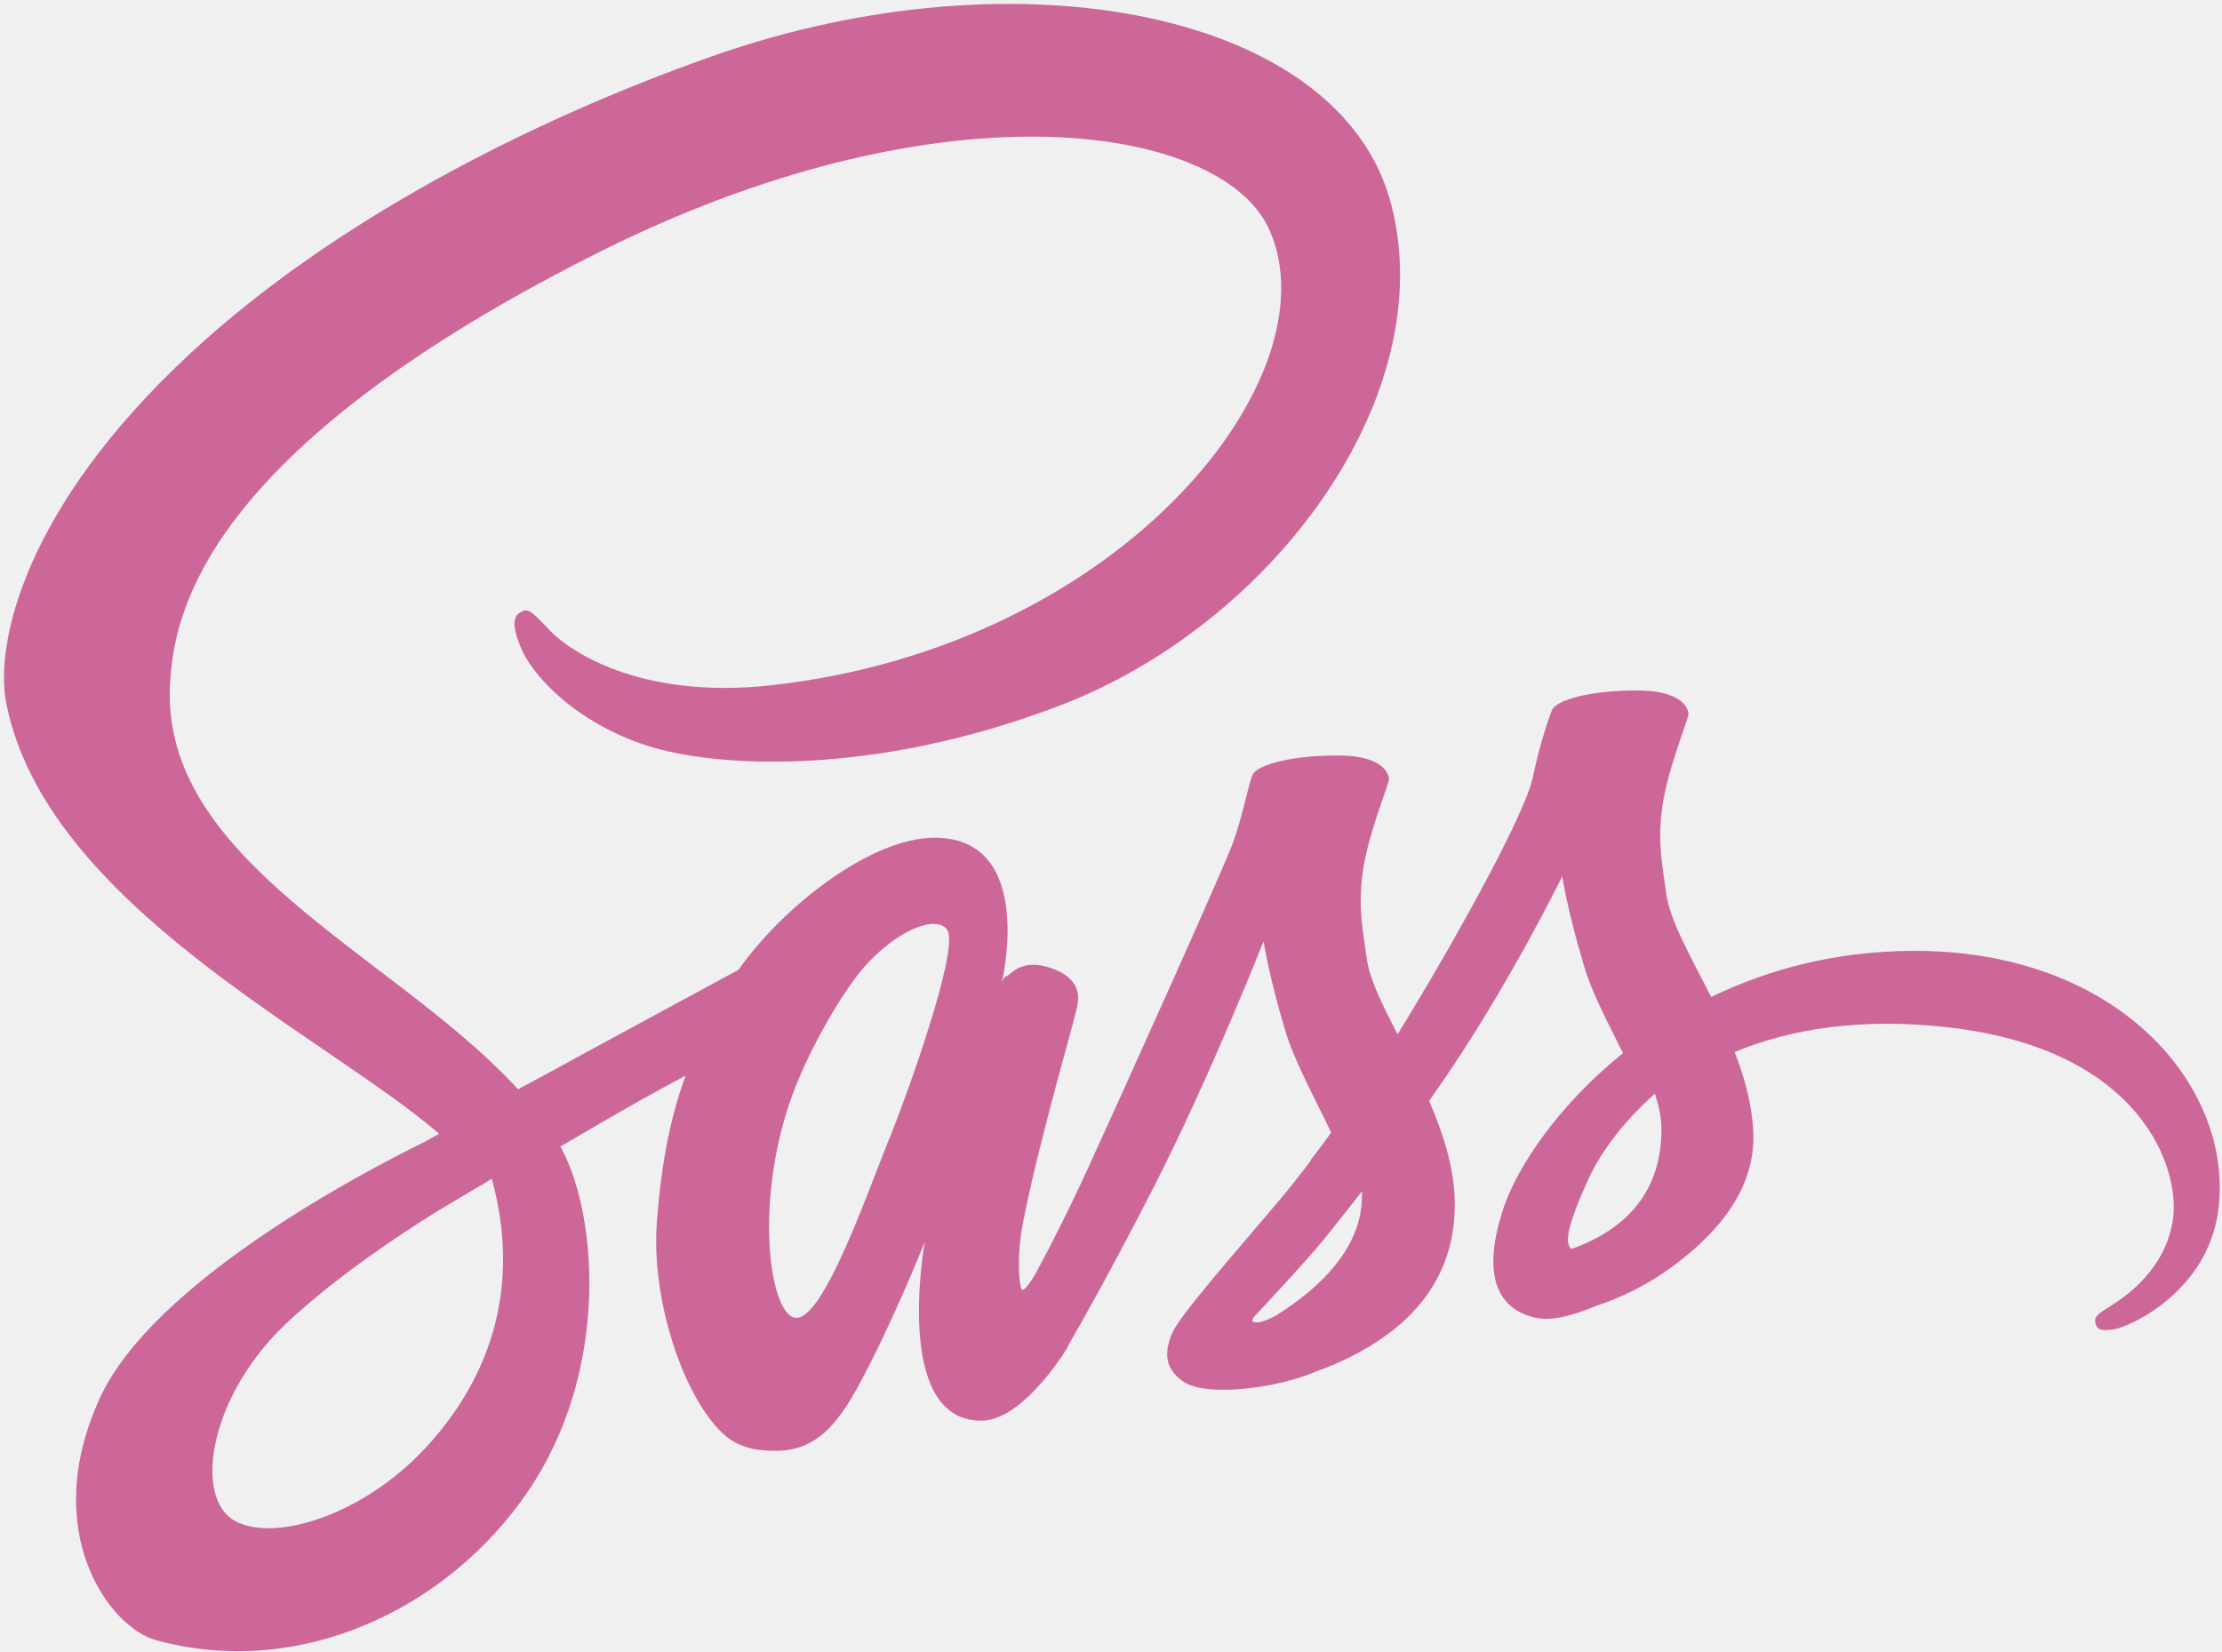
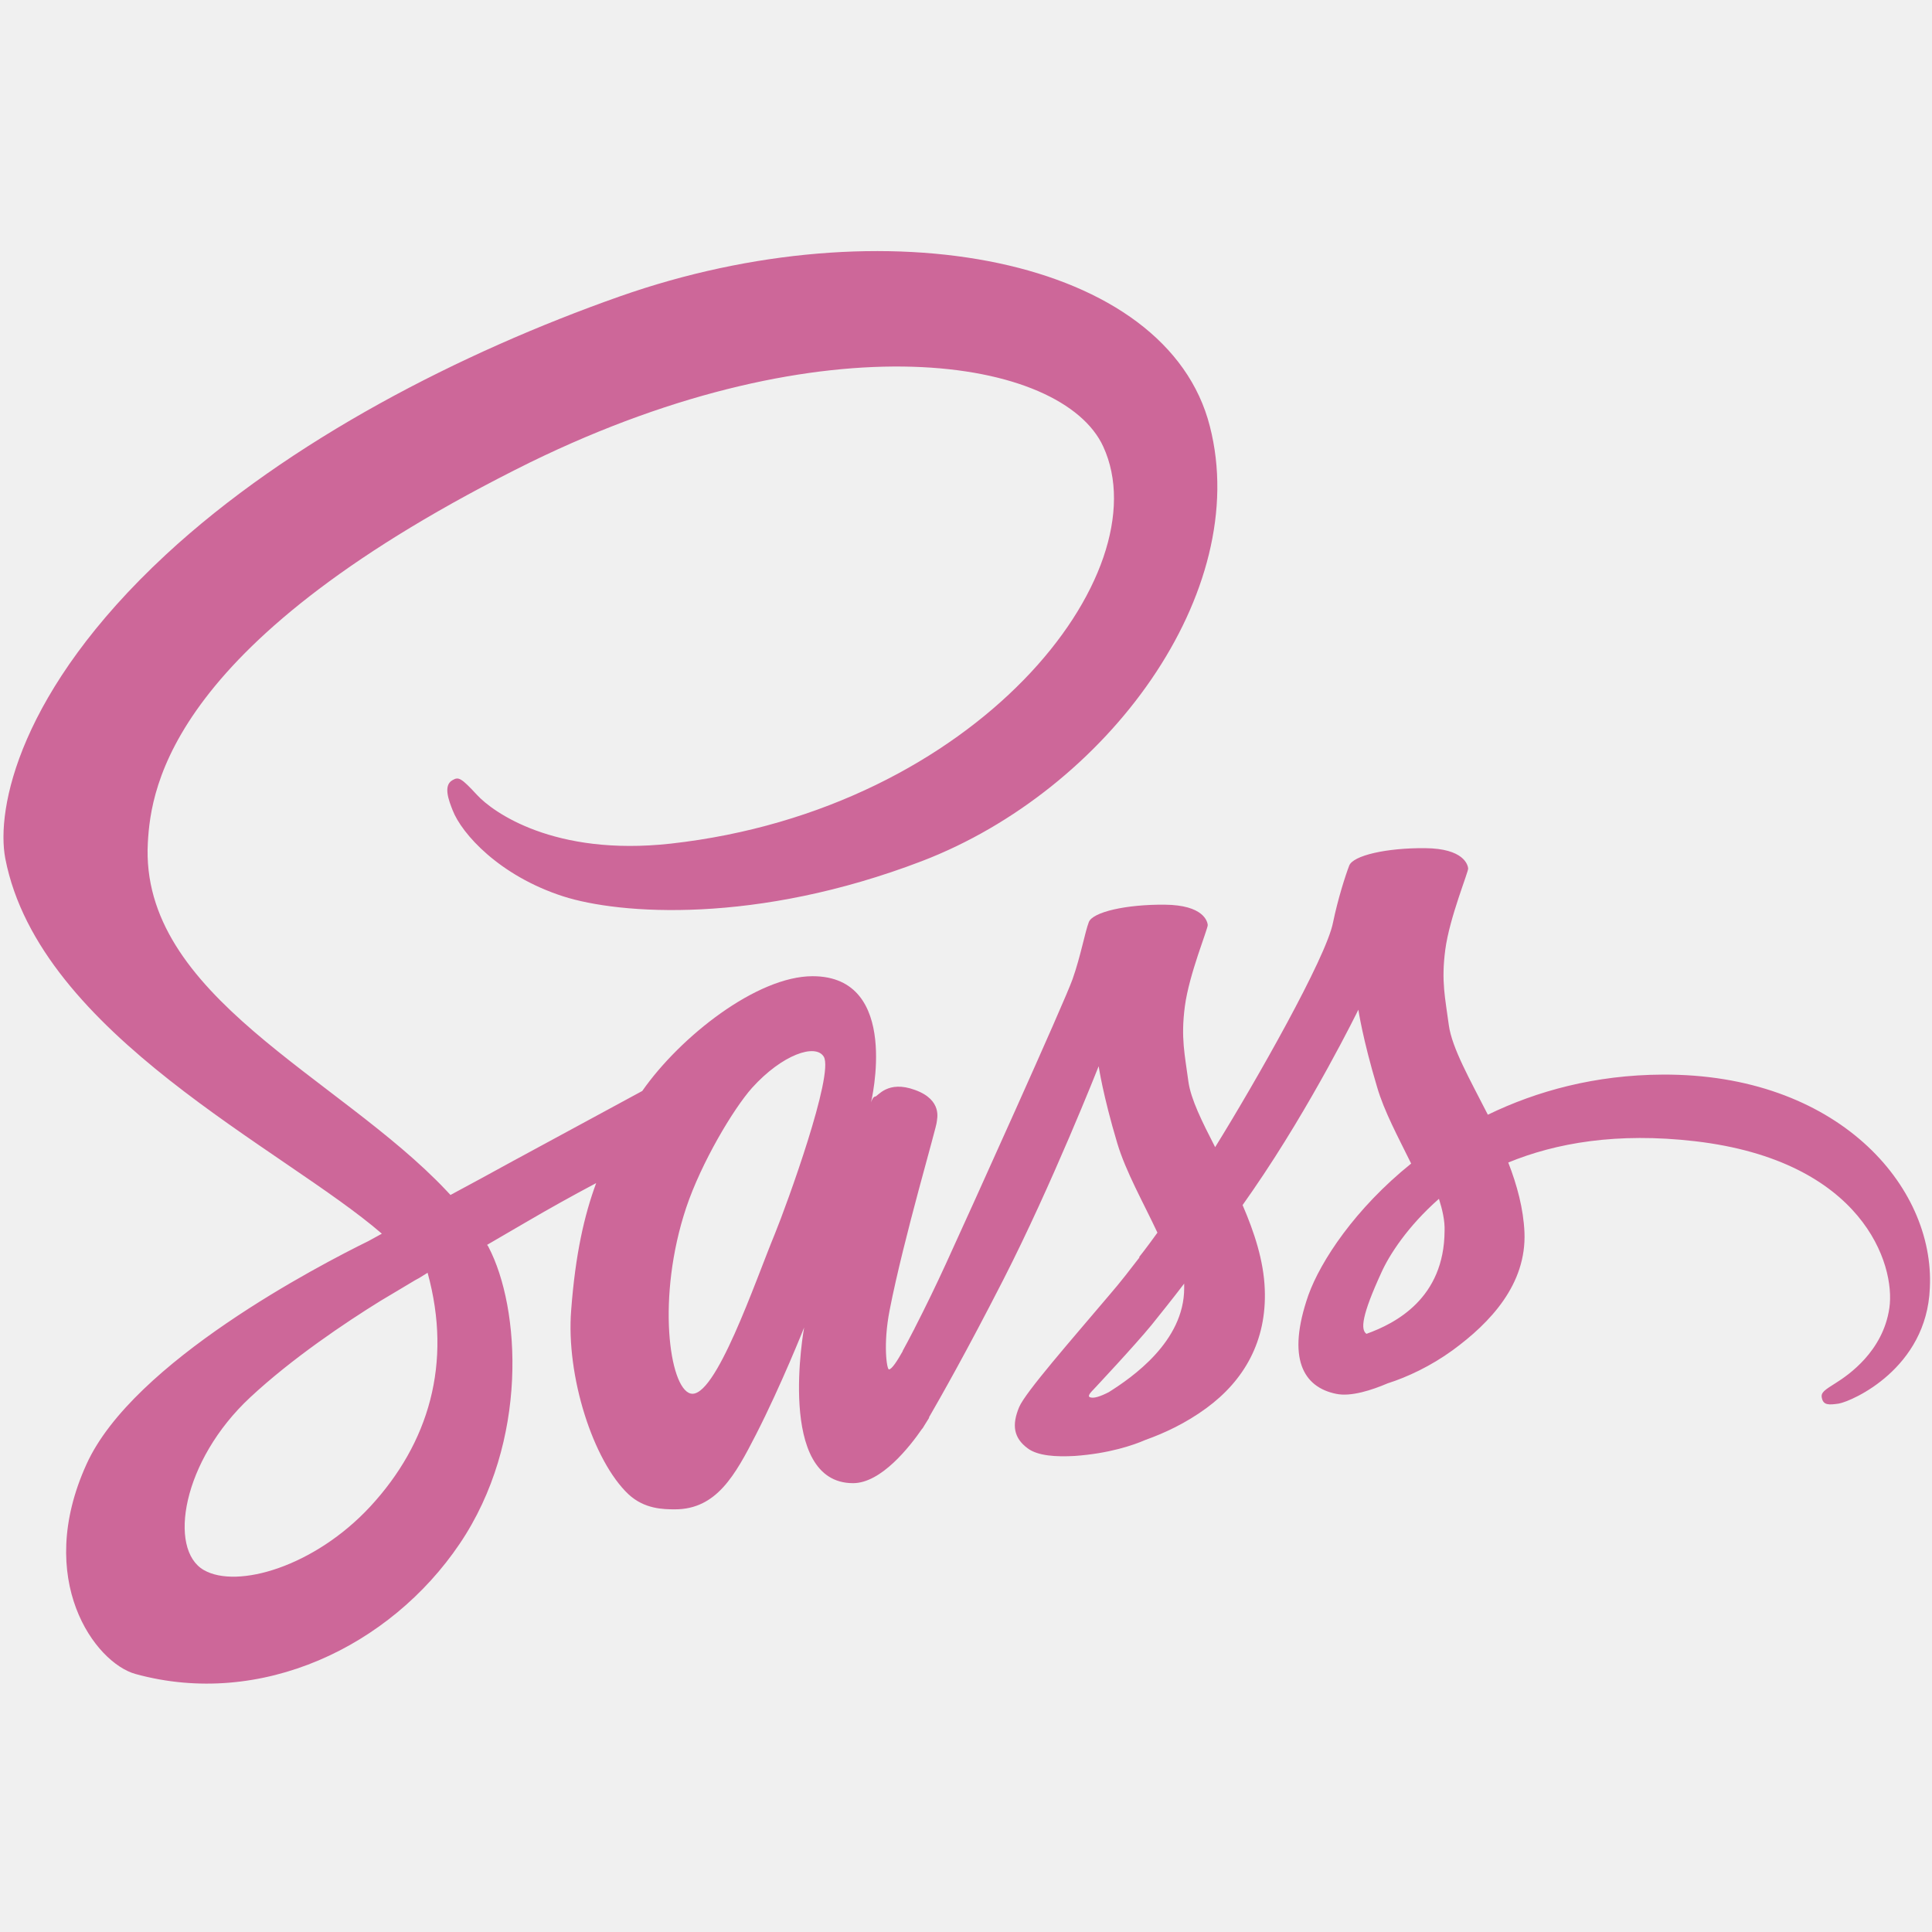
- <svg xmlns="http://www.w3.org/2000/svg" width="117" height="87" viewBox="0 0 117 87" fill="none">
+ <svg xmlns="http://www.w3.org/2000/svg" width="120" height="120" viewBox="0 0 117 87" fill="none">
  <g clip-path="url(#clip0_2242_290)">
    <path d="M100.673 50.077C96.603 50.097 93.065 51.069 90.103 52.506C89.016 50.372 87.93 48.471 87.738 47.076C87.525 45.449 87.269 44.456 87.525 42.512C87.781 40.568 88.931 37.8 88.91 37.589C88.889 37.378 88.654 36.385 86.31 36.364C83.966 36.342 81.941 36.807 81.707 37.42C81.472 38.033 81.025 39.427 80.727 40.864C80.322 42.977 76.039 50.52 73.588 54.471C72.799 52.929 72.118 51.577 71.968 50.499C71.755 48.872 71.499 47.879 71.755 45.935C72.011 43.991 73.162 41.224 73.14 41.012C73.119 40.801 72.884 39.807 70.54 39.787C68.196 39.765 66.171 40.23 65.937 40.843C65.703 41.456 65.447 42.892 64.957 44.287C64.467 45.682 58.777 58.275 57.285 61.529C56.682 62.845 56.05 64.149 55.389 65.438C55.389 65.438 55.367 65.501 55.303 65.607C55.095 66.011 54.883 66.412 54.664 66.811V66.832C54.344 67.403 54.004 67.931 53.833 67.931C53.705 67.931 53.471 66.409 53.876 64.339C54.728 59.965 56.752 53.161 56.731 52.929C56.731 52.802 57.115 51.619 55.41 51.006C53.748 50.393 53.151 51.407 53.002 51.407C52.853 51.407 52.746 51.767 52.746 51.767C52.746 51.767 54.6 44.118 49.209 44.118C45.842 44.118 41.196 47.773 38.894 51.069C36.278 52.481 33.664 53.897 31.052 55.317C29.795 56.014 28.495 56.711 27.28 57.366C27.195 57.282 27.11 57.176 27.024 57.092C20.503 50.182 8.442 45.301 8.953 36.026C9.145 32.645 10.317 23.77 32.118 12.995C50.061 4.226 64.339 6.655 66.811 12.044C70.348 19.735 59.161 34.018 40.62 36.089C33.545 36.871 29.837 34.166 28.9 33.152C27.92 32.095 27.77 32.032 27.408 32.243C26.811 32.561 27.195 33.511 27.408 34.06C27.962 35.497 30.242 38.033 34.099 39.28C37.509 40.378 45.799 40.991 55.836 37.145C67.067 32.835 75.847 20.855 73.268 10.818C70.689 0.634 53.641 -2.726 37.509 2.958C27.92 6.339 17.52 11.663 10.04 18.594C1.154 26.834 -0.253 33.997 0.322 36.998C2.39 47.647 17.201 54.577 23.125 59.711C22.826 59.88 22.549 60.029 22.315 60.156C19.353 61.613 8.058 67.466 5.245 73.657C2.049 80.672 5.757 85.701 8.208 86.376C15.815 88.469 23.636 84.708 27.834 78.495C32.032 72.283 31.521 64.212 29.582 60.514C29.56 60.472 29.539 60.43 29.496 60.388C30.264 59.944 31.052 59.479 31.819 59.035C33.23 58.209 34.658 57.413 36.103 56.647C35.378 58.613 34.845 60.958 34.59 64.339C34.27 68.311 35.91 73.466 38.063 75.495C39.022 76.383 40.152 76.404 40.876 76.404C43.391 76.404 44.521 74.333 45.778 71.882C47.312 68.882 48.697 65.395 48.697 65.395C48.697 65.395 46.971 74.819 51.66 74.819C53.364 74.819 55.09 72.621 55.858 71.502V71.523C55.858 71.523 55.9 71.459 55.986 71.311C56.156 71.037 56.263 70.867 56.263 70.867V70.826C56.944 69.642 58.479 66.959 60.759 62.5C63.7 56.753 66.534 49.57 66.534 49.57C66.534 49.57 66.79 51.323 67.663 54.239C68.175 55.95 69.24 57.831 70.093 59.648C69.411 60.599 68.985 61.127 68.985 61.127L69.006 61.148C68.452 61.867 67.855 62.648 67.195 63.409C64.872 66.156 62.102 69.305 61.718 70.213C61.27 71.29 61.377 72.072 62.23 72.706C62.847 73.171 63.955 73.234 65.085 73.171C67.174 73.023 68.644 72.516 69.368 72.199C70.498 71.798 71.819 71.185 73.055 70.276C75.335 68.607 76.72 66.219 76.593 63.071C76.528 61.339 75.953 59.606 75.25 57.979C75.463 57.683 75.655 57.387 75.868 57.092C79.469 51.872 82.261 46.146 82.261 46.146C82.261 46.146 82.517 47.9 83.391 50.816C83.817 52.295 84.691 53.901 85.458 55.464C82.069 58.19 79.981 61.359 79.235 63.43C77.893 67.276 78.936 69.008 80.918 69.41C81.813 69.6 83.092 69.177 84.03 68.776C85.223 68.396 86.63 67.741 87.972 66.768C90.253 65.1 92.448 62.775 92.32 59.627C92.256 58.19 91.872 56.774 91.339 55.401C94.216 54.218 97.924 53.563 102.655 54.112C112.799 55.295 114.802 61.571 114.418 64.212C114.035 66.853 111.904 68.29 111.201 68.734C110.497 69.178 110.263 69.325 110.327 69.642C110.412 70.107 110.753 70.086 111.35 70.001C112.181 69.854 116.678 67.867 116.869 63.008C117.189 56.796 111.222 50.013 100.673 50.077ZM22.422 76.235C19.054 79.869 14.366 81.242 12.342 80.08C10.168 78.833 11.021 73.466 15.155 69.621C17.669 67.276 20.908 65.099 23.061 63.768C23.551 63.472 24.276 63.05 25.149 62.522C25.298 62.437 25.384 62.395 25.384 62.395L25.895 62.078C27.408 67.571 25.959 72.41 22.422 76.235ZM46.929 59.711C45.756 62.543 43.306 69.79 41.814 69.389C40.535 69.051 39.747 63.557 41.558 58.127C42.474 55.401 44.414 52.147 45.543 50.88C47.376 48.851 49.401 48.174 49.89 48.999C50.509 50.077 47.653 57.937 46.929 59.711ZM67.152 69.304C66.662 69.558 66.193 69.727 65.98 69.6C65.831 69.515 66.193 69.177 66.193 69.177C66.193 69.177 68.729 66.473 69.731 65.247C70.306 64.529 70.988 63.684 71.713 62.733V63.008C71.713 66.24 68.558 68.417 67.152 69.304H67.152ZM82.751 65.776C82.389 65.522 82.453 64.677 83.668 62.035C84.136 61 85.244 59.268 87.141 57.599C87.354 58.275 87.504 58.93 87.482 59.542C87.461 63.62 84.52 65.142 82.751 65.776Z" fill="#CD6799" />
  </g>
  <defs>
    <clipPath id="clip0_2242_290">
      <rect width="117" height="87" fill="white" />
    </clipPath>
  </defs>
</svg>
